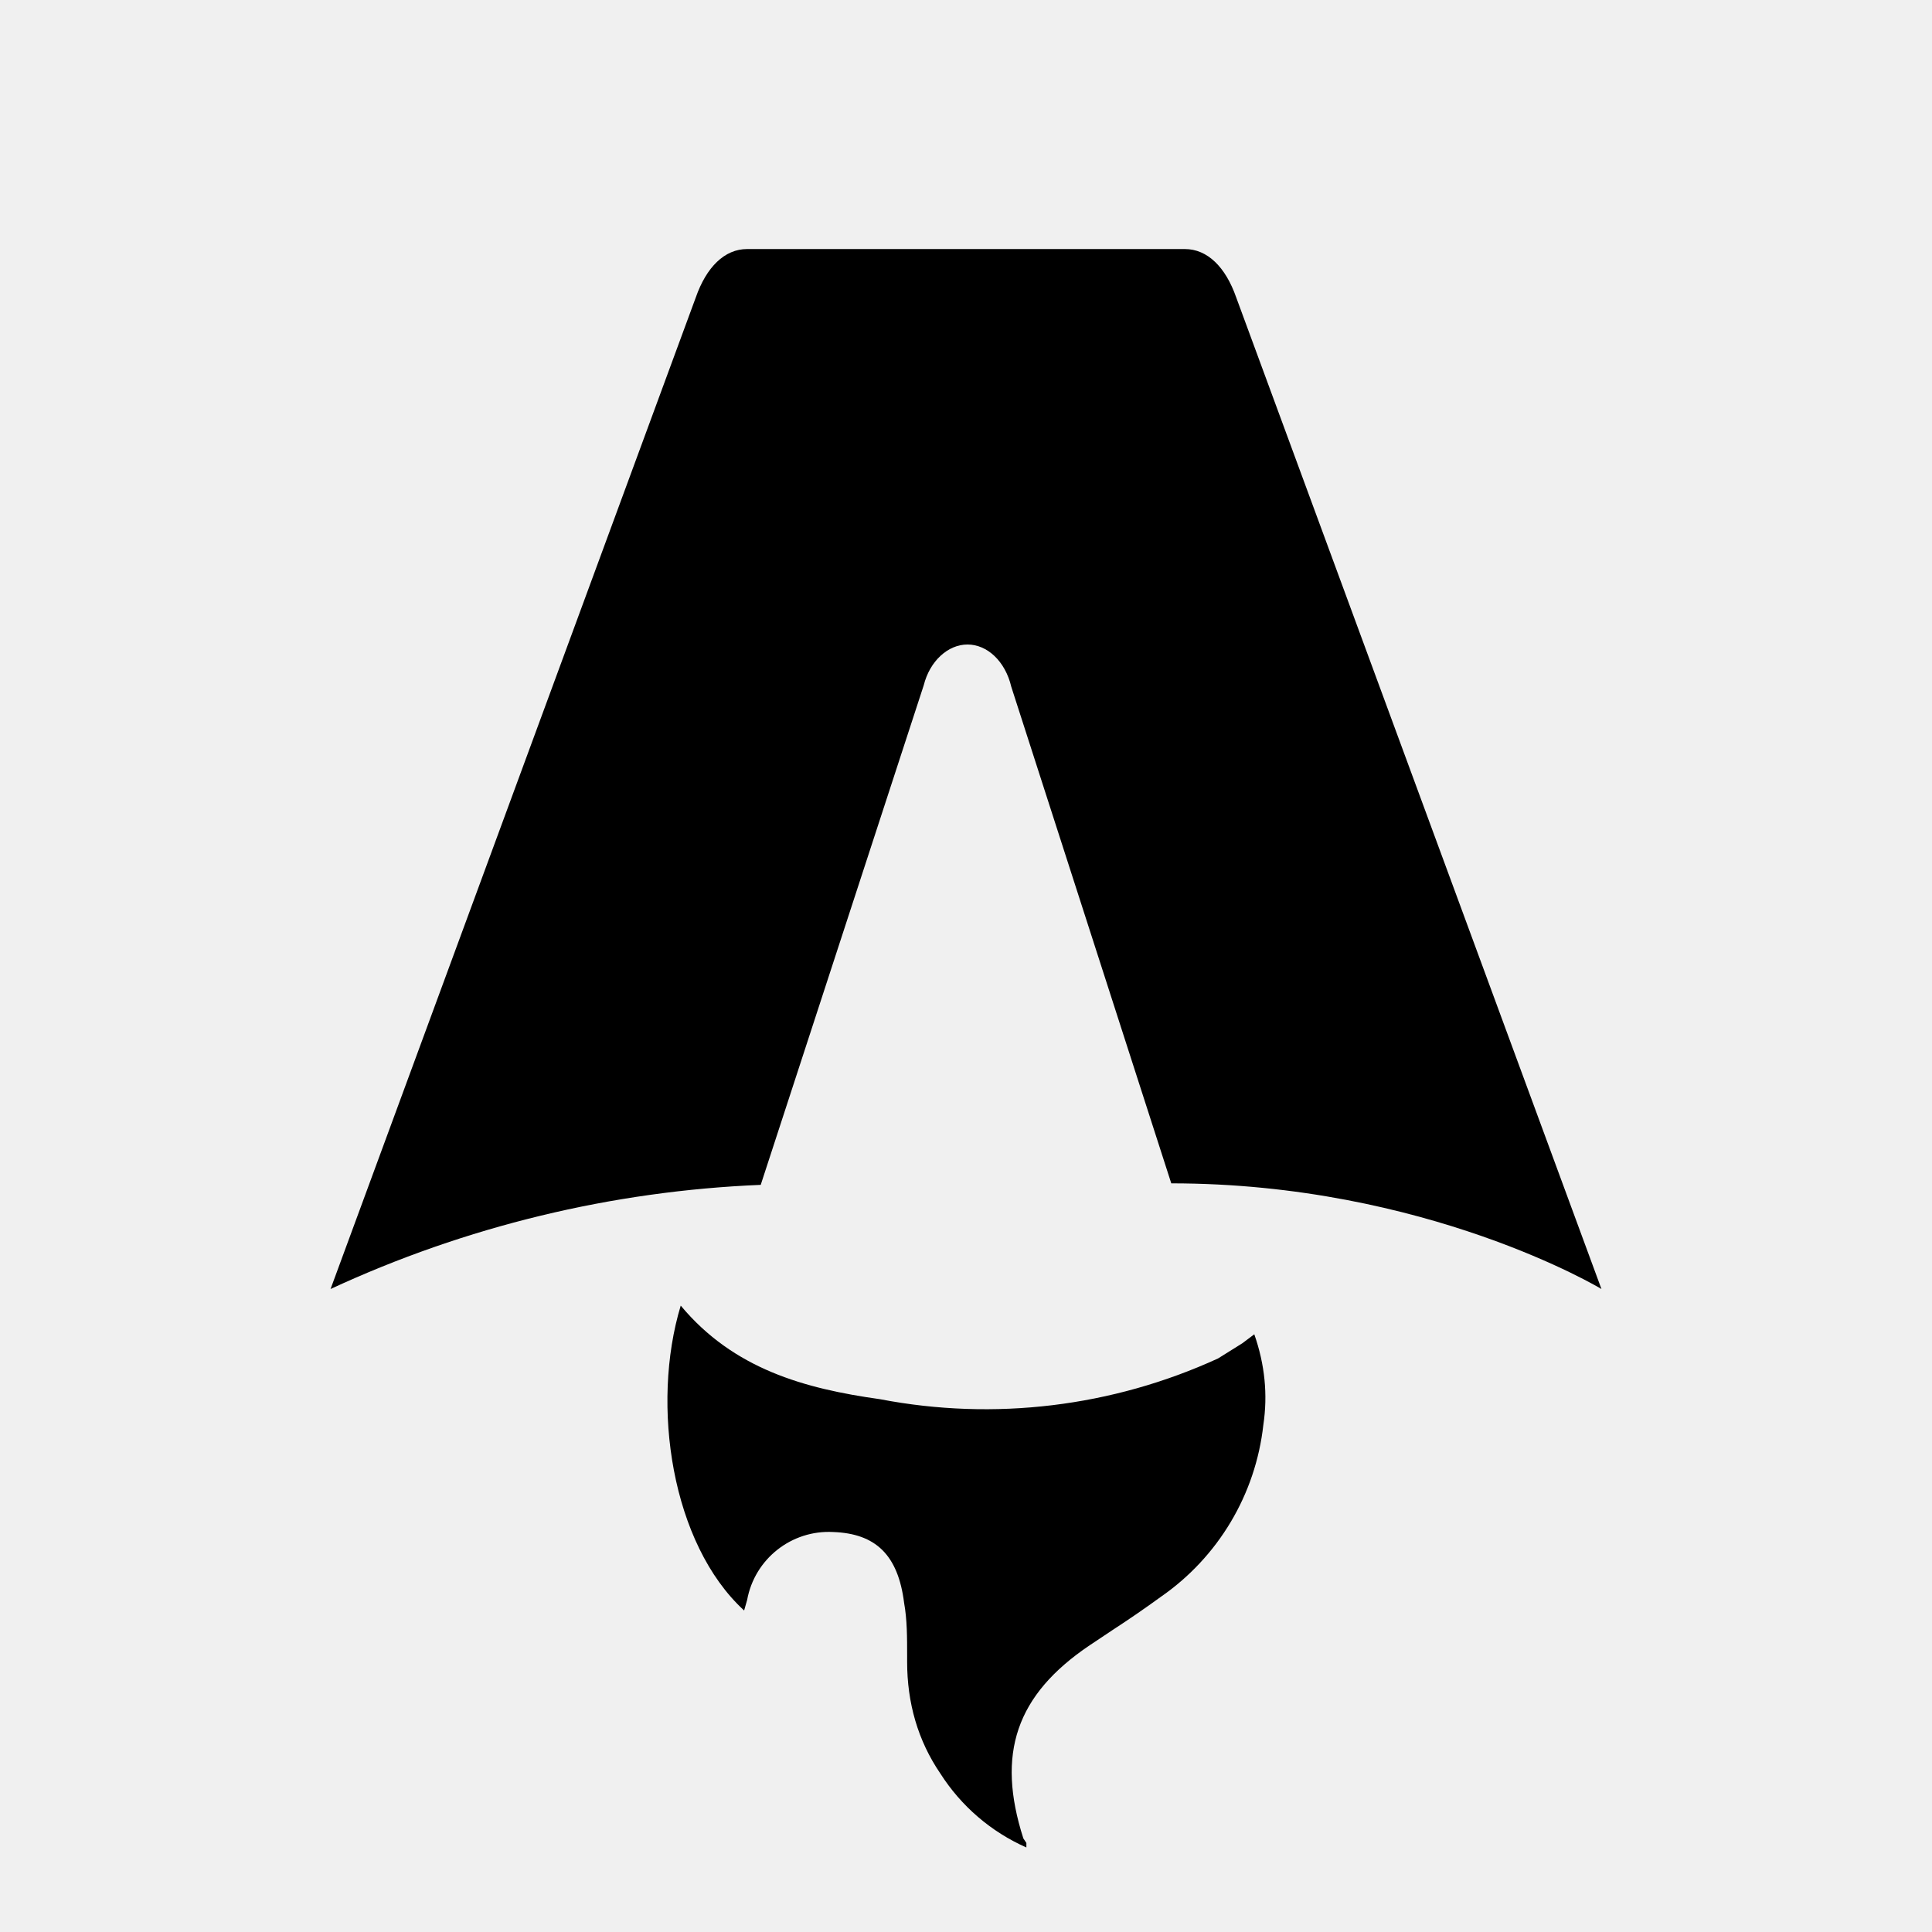
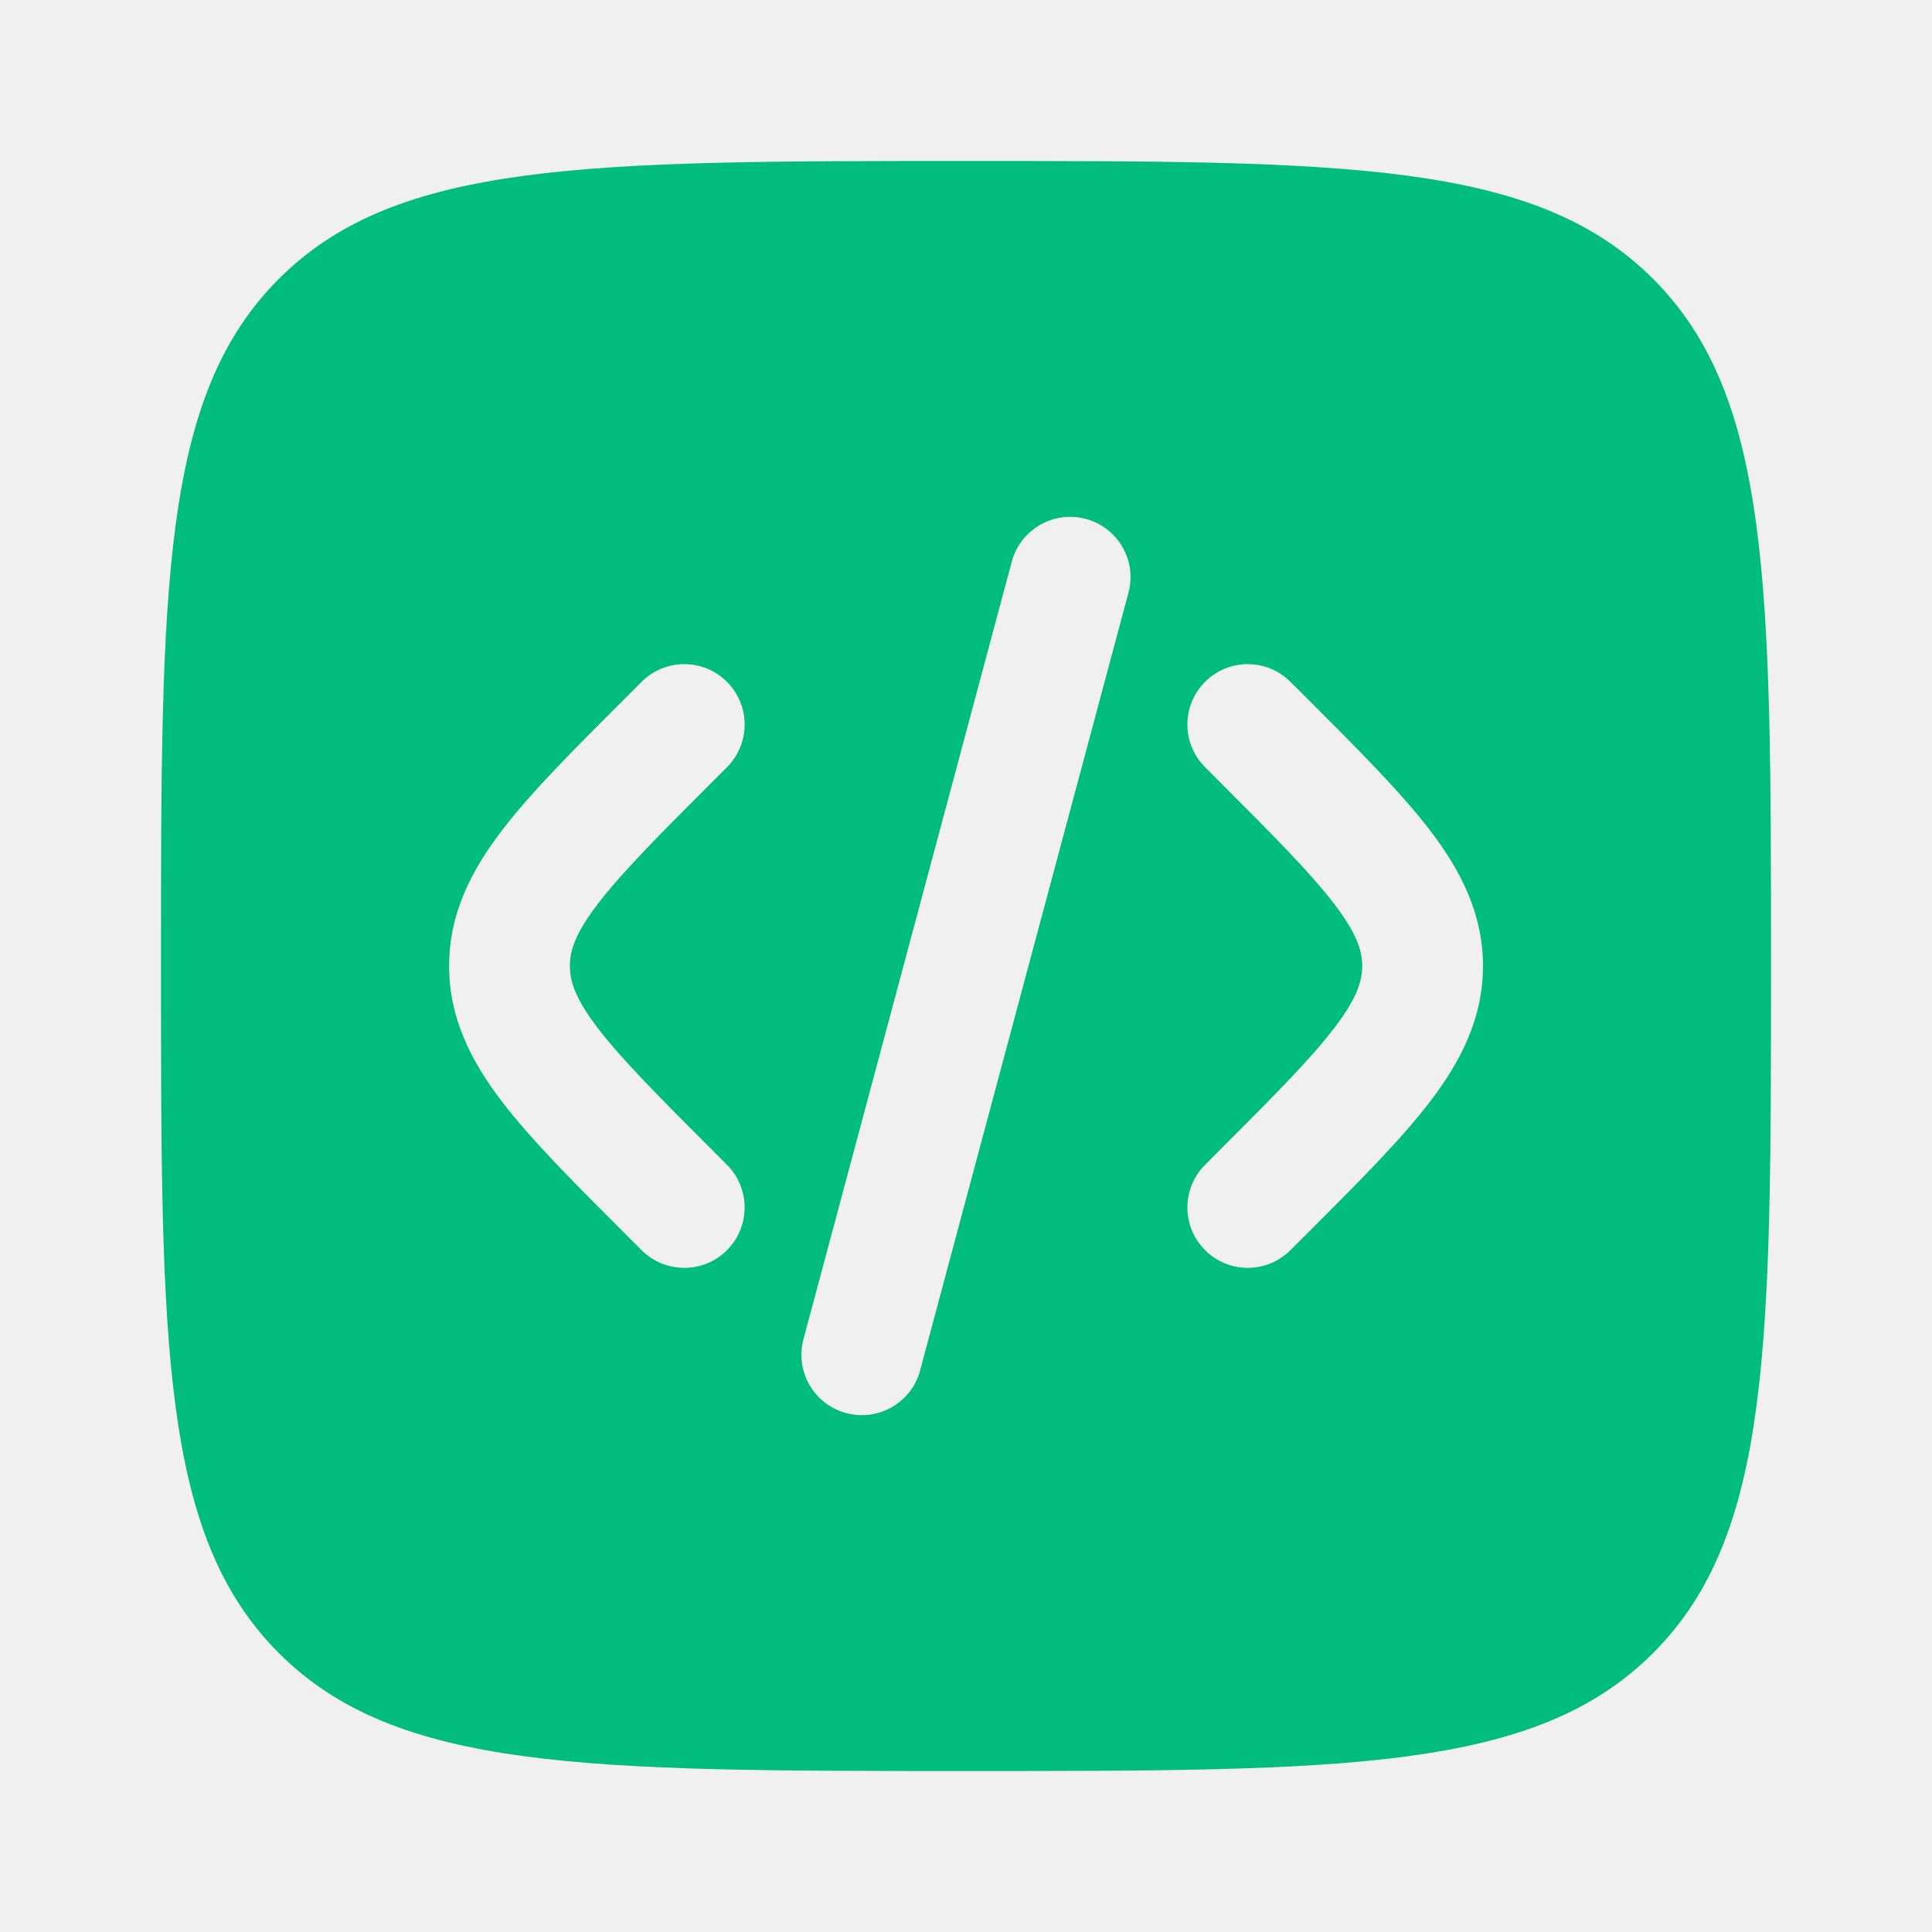
- <svg xmlns="http://www.w3.org/2000/svg" fill="none" viewBox="0 0 128 128">
-   <path d="M50.4 78.5a75.1 75.1 0 0 0-28.5 6.9l24.2-65.7c.7-2 1.9-3.2 3.4-3.2h29c1.5 0 2.7 1.2 3.4 3.2l24.2 65.7s-11.6-7-28.5-7L67 45.5c-.4-1.7-1.6-2.8-2.9-2.8-1.3 0-2.5 1.1-2.9 2.7L50.4 78.5Zm-1.1 28.2Zm-4.2-20.2c-2 6.6-.6 15.8 4.2 20.2a17.5 17.5 0 0 1 .2-.7 5.5 5.5 0 0 1 5.7-4.5c2.8.1 4.3 1.5 4.7 4.7.2 1.1.2 2.3.2 3.5v.4c0 2.7.7 5.2 2.2 7.4a13 13 0 0 0 5.7 4.9v-.3l-.2-.3c-1.8-5.6-.5-9.5 4.4-12.8l1.5-1a73 73 0 0 0 3.2-2.2 16 16 0 0 0 6.8-11.4c.3-2 .1-4-.6-6l-.8.6-1.6 1a37 37 0 0 1-22.4 2.7c-5-.7-9.7-2-13.2-6.2Z" />
-   <style>
-         path { fill: #000; }
-         @media (prefers-color-scheme: dark) {
-             path { fill: #FFF; }
-         }
-     </style>
+ <svg xmlns="http://www.w3.org/2000/svg" width="64px" height="64px" viewBox="0 0 24 24" fill="none">
+   <g id="SVGRepo_bgCarrier" stroke-width="0" />
+   <g id="SVGRepo_tracerCarrier" stroke-linecap="round" stroke-linejoin="round" />
+   <g id="SVGRepo_iconCarrier">
+     <path fill-rule="evenodd" clip-rule="evenodd" d="M3.464 3.464C2 4.929 2 7.286 2 12C2 16.714 2 19.071 3.464 20.535C4.929 22 7.286 22 12 22C16.714 22 19.071 22 20.535 20.535C22 19.071 22 16.714 22 12C22 7.286 22 4.929 20.535 3.464C19.071 2 16.714 2 12 2C7.286 2 4.929 2 3.464 3.464ZM13.488 6.446C13.888 6.553 14.126 6.964 14.018 7.364L11.43 17.024C11.323 17.424 10.912 17.661 10.512 17.554C10.111 17.447 9.874 17.036 9.981 16.636L12.569 6.976C12.677 6.576 13.088 6.339 13.488 6.446ZM14.97 8.47C15.263 8.177 15.737 8.177 16.03 8.47L16.239 8.678C16.874 9.313 17.404 9.843 17.768 10.32C18.152 10.824 18.422 11.356 18.422 12C18.422 12.644 18.152 13.176 17.768 13.68C17.404 14.157 16.874 14.687 16.239 15.322L16.03 15.53C15.737 15.823 15.263 15.823 14.97 15.53C14.677 15.237 14.677 14.763 14.97 14.47L15.141 14.298C15.823 13.616 16.28 13.157 16.575 12.77C16.858 12.4 16.922 12.184 16.922 12C16.922 11.816 16.858 11.6 16.575 11.23C16.28 10.843 15.823 10.384 15.141 9.702L14.97 9.53C14.677 9.237 14.677 8.763 14.97 8.47ZM7.97 8.47C8.263 8.177 8.738 8.177 9.031 8.47C9.323 8.763 9.323 9.237 9.031 9.53L8.859 9.702C8.177 10.384 7.721 10.843 7.425 11.23C7.142 11.6 7.079 11.816 7.079 12C7.079 12.184 7.142 12.4 7.425 12.77C7.721 13.157 8.177 13.616 8.859 14.298L9.031 14.47C9.323 14.763 9.323 15.237 9.031 15.53C8.738 15.823 8.263 15.823 7.97 15.53L7.762 15.322C7.126 14.687 6.596 14.157 6.232 13.68C5.848 13.176 5.579 12.644 5.579 12C5.579 11.356 5.848 10.824 6.232 10.32C6.596 9.843 7.126 9.313 7.762 8.678L7.97 8.47Z" fill="#00bc7d" />
+   </g>
</svg>
